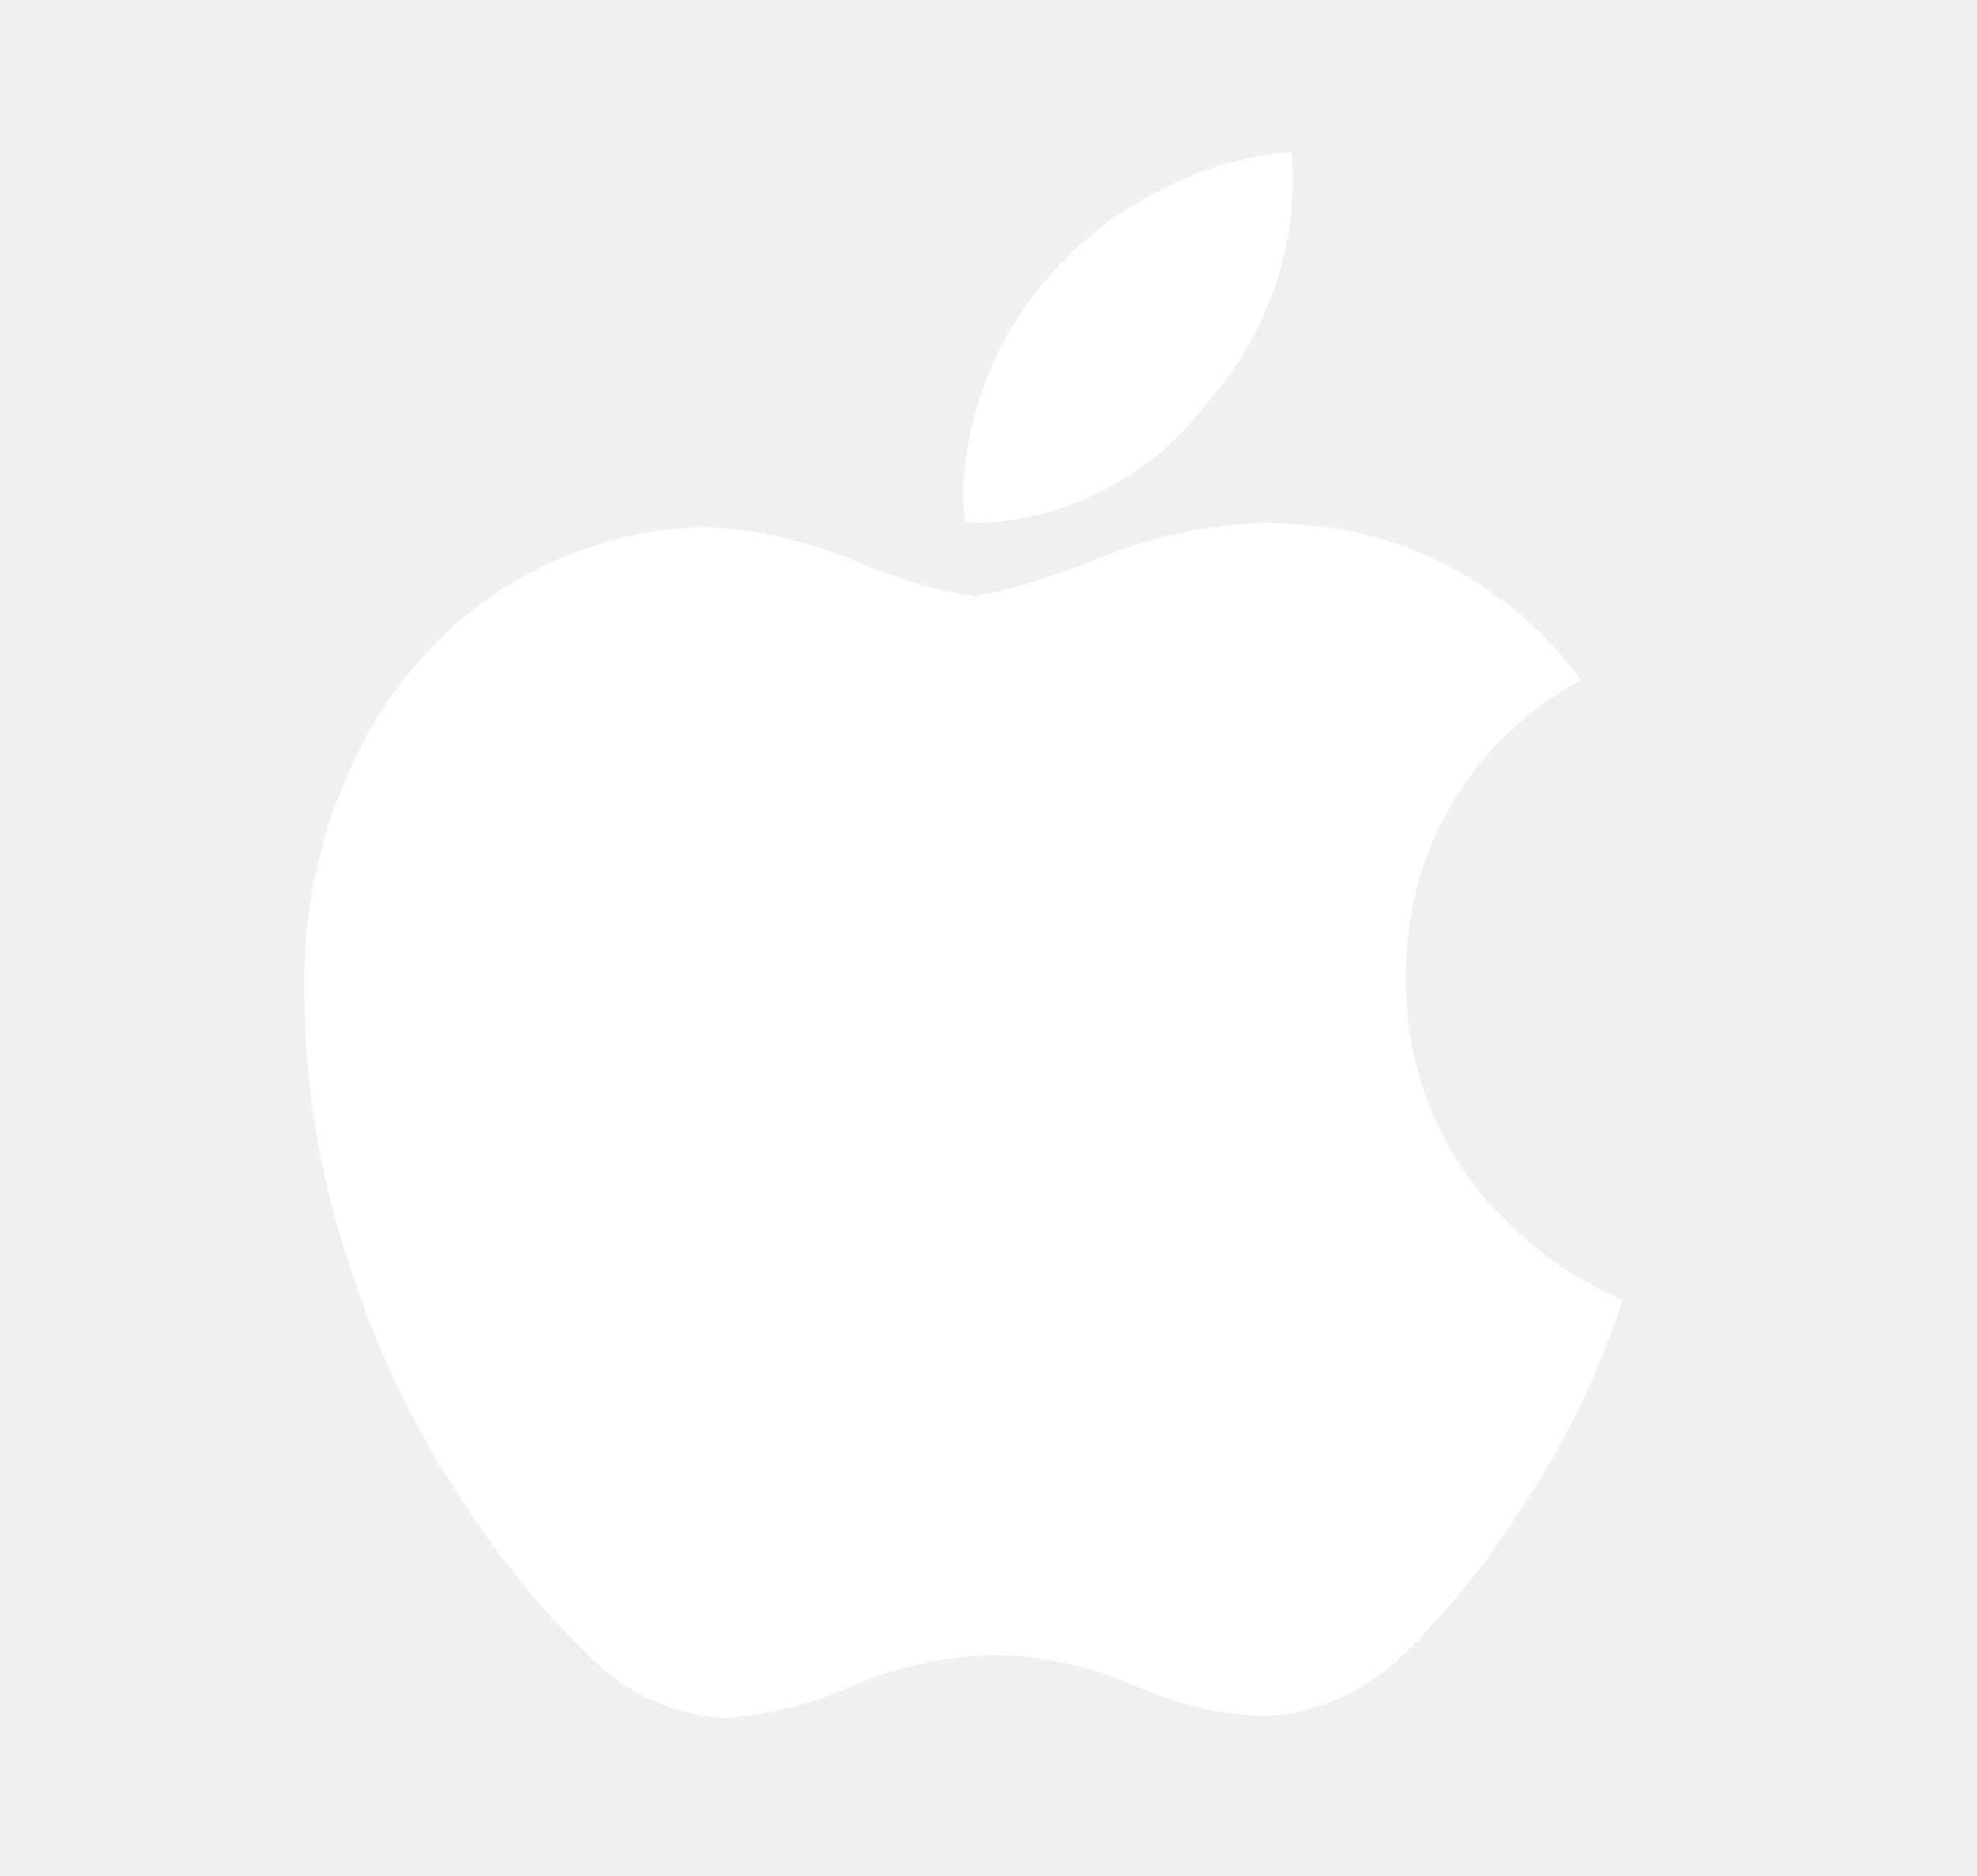
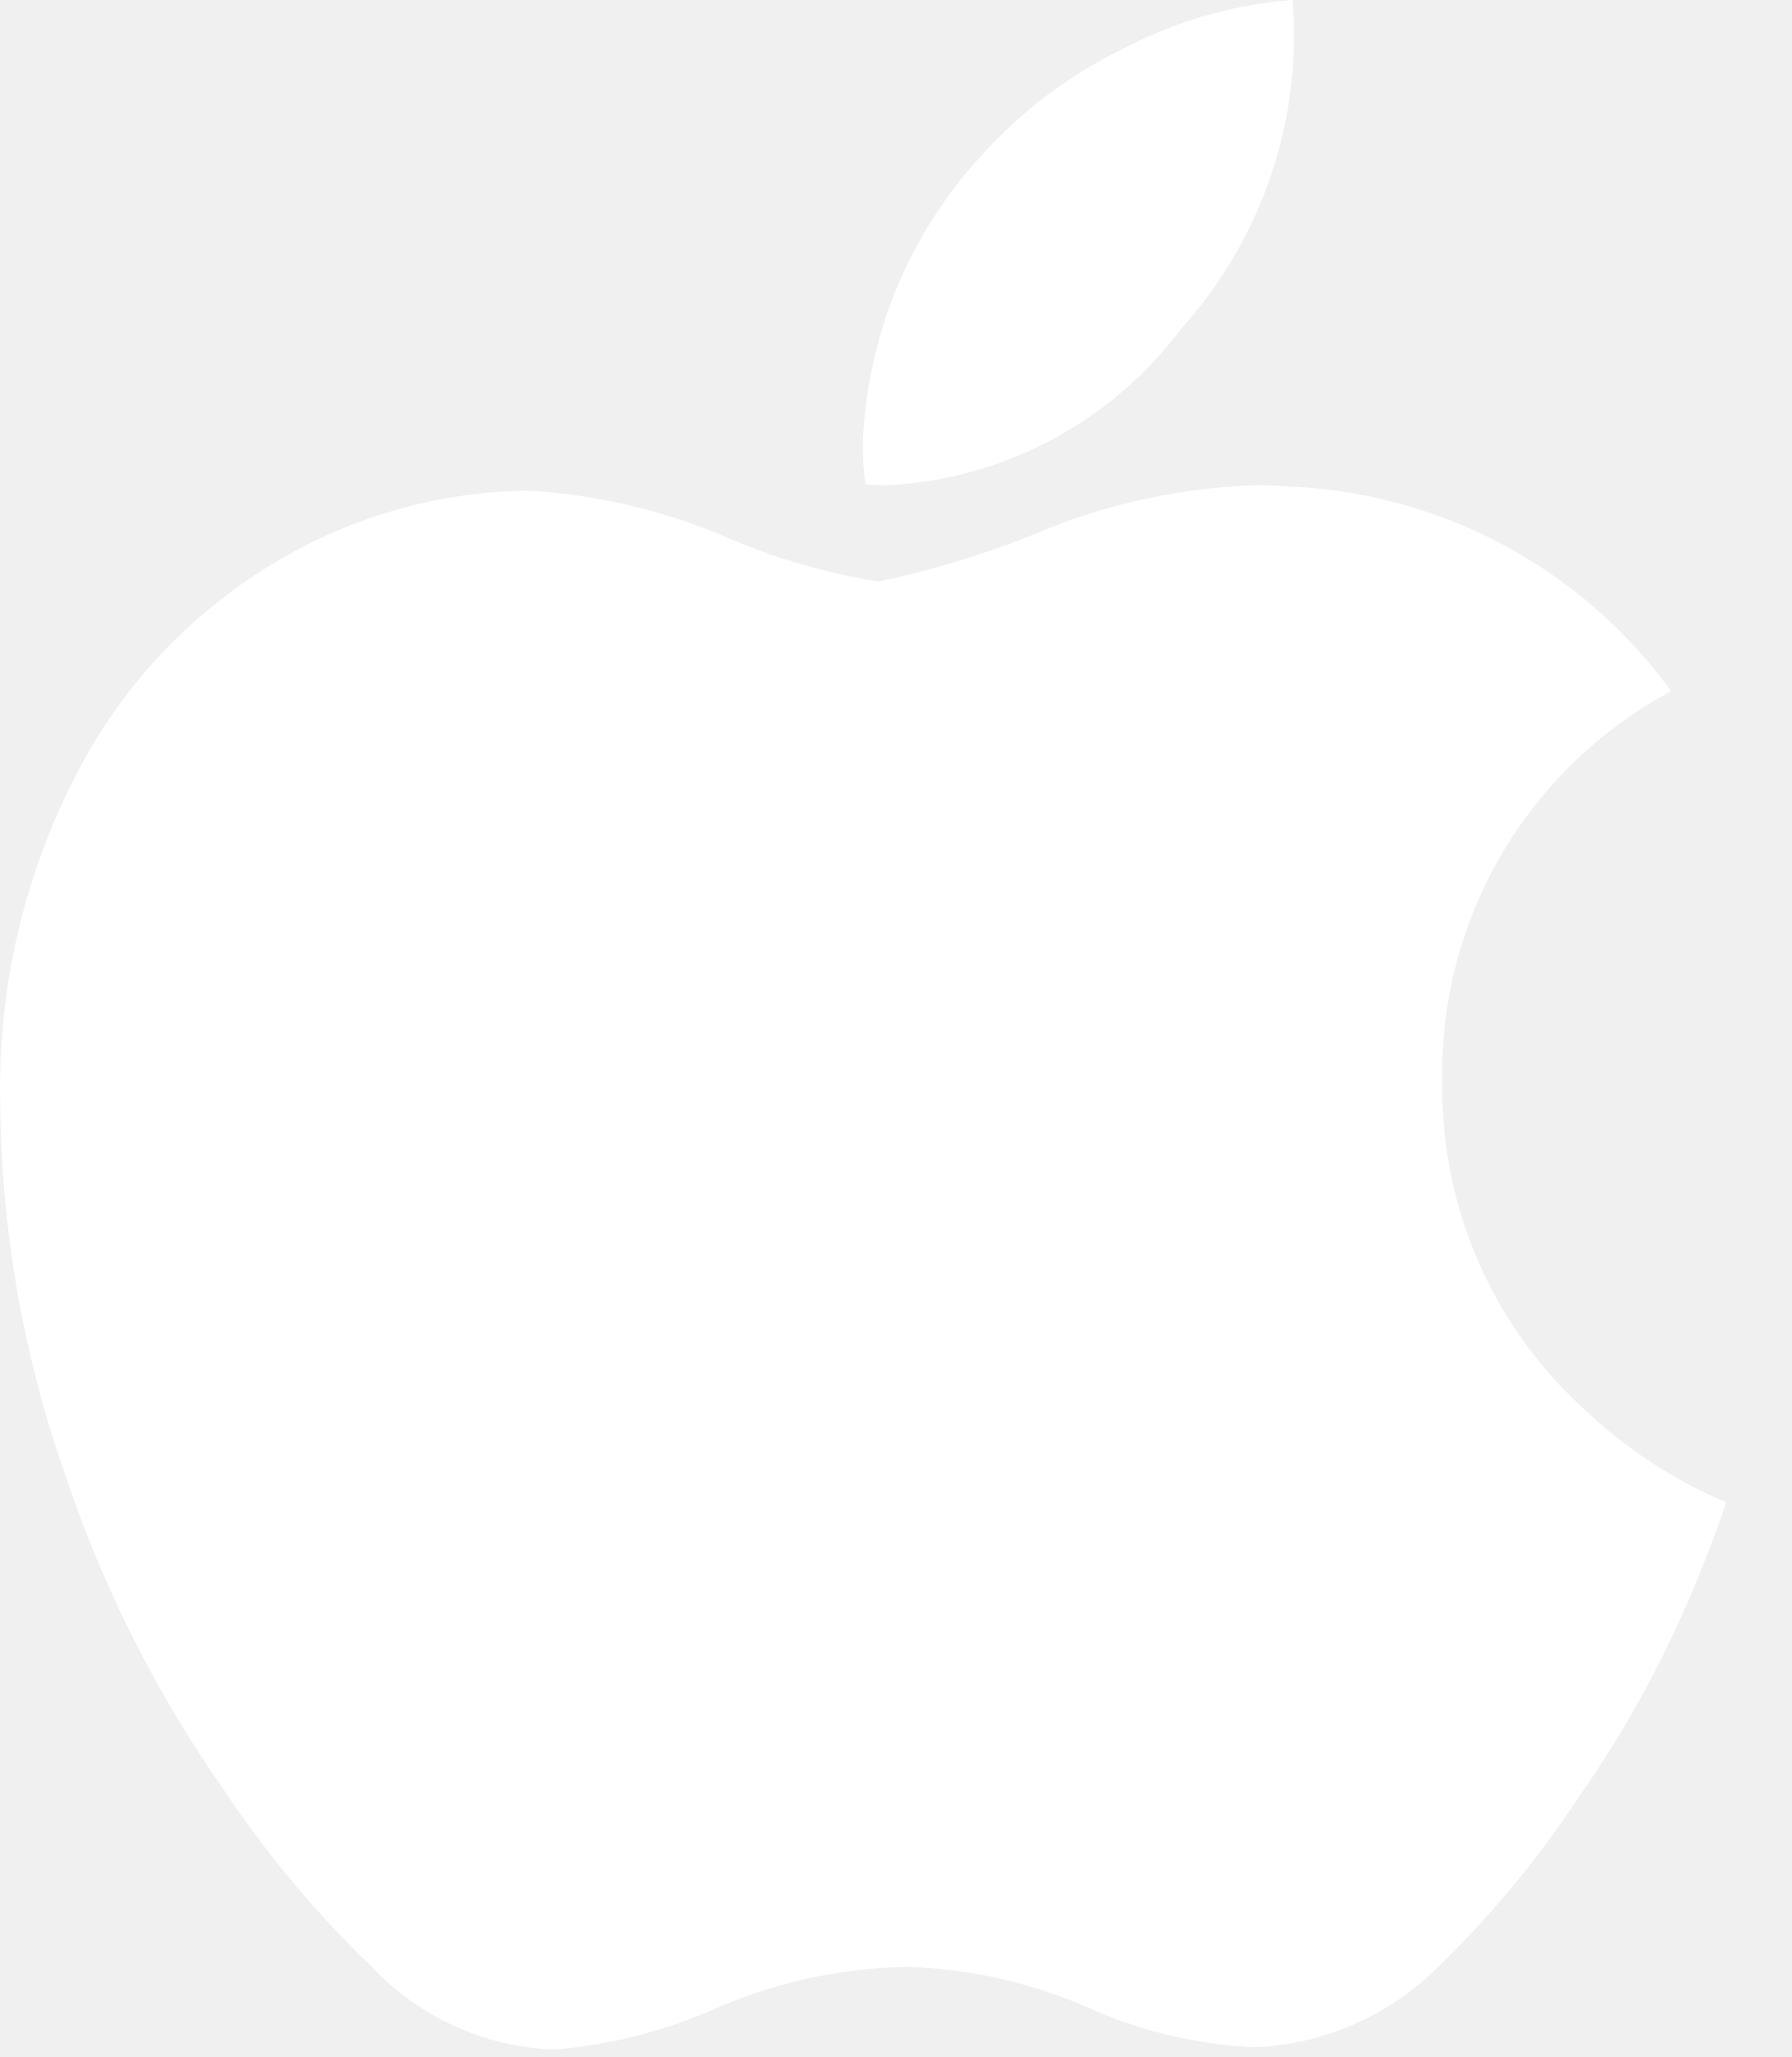
- <svg xmlns="http://www.w3.org/2000/svg" width="39" height="37" viewBox="0 0 39 37" fill="none">
-   <path d="M14.29 33.886C13.268 33.831 12.306 33.385 11.603 32.642C10.762 31.833 10.012 30.935 9.366 29.964C8.356 28.517 7.557 26.934 6.995 25.262C6.358 23.464 6.023 21.572 6.004 19.664C5.954 17.792 6.418 15.942 7.344 14.315C8.023 13.142 8.991 12.162 10.155 11.47C11.307 10.78 12.622 10.409 13.964 10.394C14.976 10.454 15.971 10.685 16.906 11.078C17.652 11.406 18.435 11.637 19.239 11.764C20.127 11.578 20.994 11.306 21.828 10.951C22.815 10.566 23.861 10.35 24.92 10.312C25.062 10.312 25.201 10.312 25.336 10.329C27.66 10.395 29.821 11.536 31.186 13.416C30.121 13.986 29.235 14.84 28.625 15.883C28.016 16.927 27.709 18.119 27.736 19.326C27.726 20.25 27.911 21.165 28.28 22.012C28.649 22.859 29.193 23.618 29.877 24.239C30.499 24.831 31.223 25.307 32.015 25.641C31.852 26.129 31.666 26.6 31.467 27.074C31.017 28.123 30.462 29.123 29.81 30.059C29.193 30.998 28.476 31.865 27.67 32.647C26.935 33.376 25.955 33.806 24.92 33.854C24.043 33.815 23.182 33.609 22.382 33.248C21.519 32.872 20.593 32.666 19.652 32.642C18.685 32.661 17.73 32.865 16.841 33.245C16.072 33.591 15.251 33.807 14.411 33.883L14.29 33.886ZM19.408 10.312C19.286 10.312 19.165 10.312 19.043 10.298C19.017 10.104 19.003 9.91 19.002 9.714C19.055 8.091 19.689 6.541 20.79 5.346C21.405 4.66 22.15 4.103 22.983 3.707C23.759 3.307 24.607 3.067 25.478 3C25.502 3.213 25.502 3.421 25.502 3.619C25.479 5.217 24.879 6.752 23.812 7.942C23.295 8.634 22.634 9.205 21.873 9.615C21.112 10.024 20.271 10.263 19.408 10.312Z" fill="white" />
+ <svg xmlns="http://www.w3.org/2000/svg" width="27" height="31" viewBox="0 0 27 31" fill="none">
+   <path d="M8.289 30.886C7.268 30.831 6.306 30.385 5.603 29.642C4.763 28.833 4.012 27.935 3.366 26.964C2.356 25.517 1.557 23.934 0.995 22.262C0.358 20.464 0.023 18.572 0.004 16.664C-0.046 14.792 0.418 12.942 1.344 11.315C2.023 10.142 2.991 9.162 4.155 8.47C5.307 7.78 6.622 7.409 7.964 7.394C8.977 7.454 9.971 7.685 10.906 8.078C11.652 8.406 12.435 8.637 13.239 8.764C14.127 8.578 14.993 8.306 15.828 7.951C16.815 7.566 17.861 7.35 18.92 7.312C19.062 7.312 19.201 7.312 19.336 7.329C21.66 7.395 23.821 8.536 25.186 10.416C24.121 10.986 23.235 11.84 22.625 12.883C22.016 13.927 21.709 15.119 21.736 16.326C21.726 17.25 21.911 18.165 22.28 19.012C22.649 19.859 23.193 20.618 23.877 21.239C24.499 21.831 25.223 22.307 26.015 22.641C25.852 23.129 25.666 23.6 25.467 24.074C25.017 25.123 24.462 26.123 23.81 27.059C23.193 27.998 22.476 28.865 21.67 29.646C20.935 30.376 19.955 30.806 18.92 30.854C18.043 30.815 17.182 30.609 16.382 30.248C15.519 29.872 14.592 29.666 13.652 29.642C12.685 29.661 11.73 29.865 10.841 30.244C10.072 30.591 9.251 30.807 8.411 30.883L8.289 30.886ZM13.408 7.312C13.286 7.312 13.165 7.312 13.043 7.298C13.017 7.104 13.003 6.91 13.002 6.715C13.055 5.091 13.689 3.541 14.79 2.346C15.405 1.66 16.15 1.103 16.983 0.707C17.759 0.307 18.607 0.067 19.478 0C19.502 0.213 19.502 0.421 19.502 0.619C19.479 2.217 18.879 3.752 17.812 4.942C17.295 5.634 16.634 6.205 15.873 6.615C15.112 7.025 14.271 7.263 13.408 7.312Z" fill="white" />
</svg>
